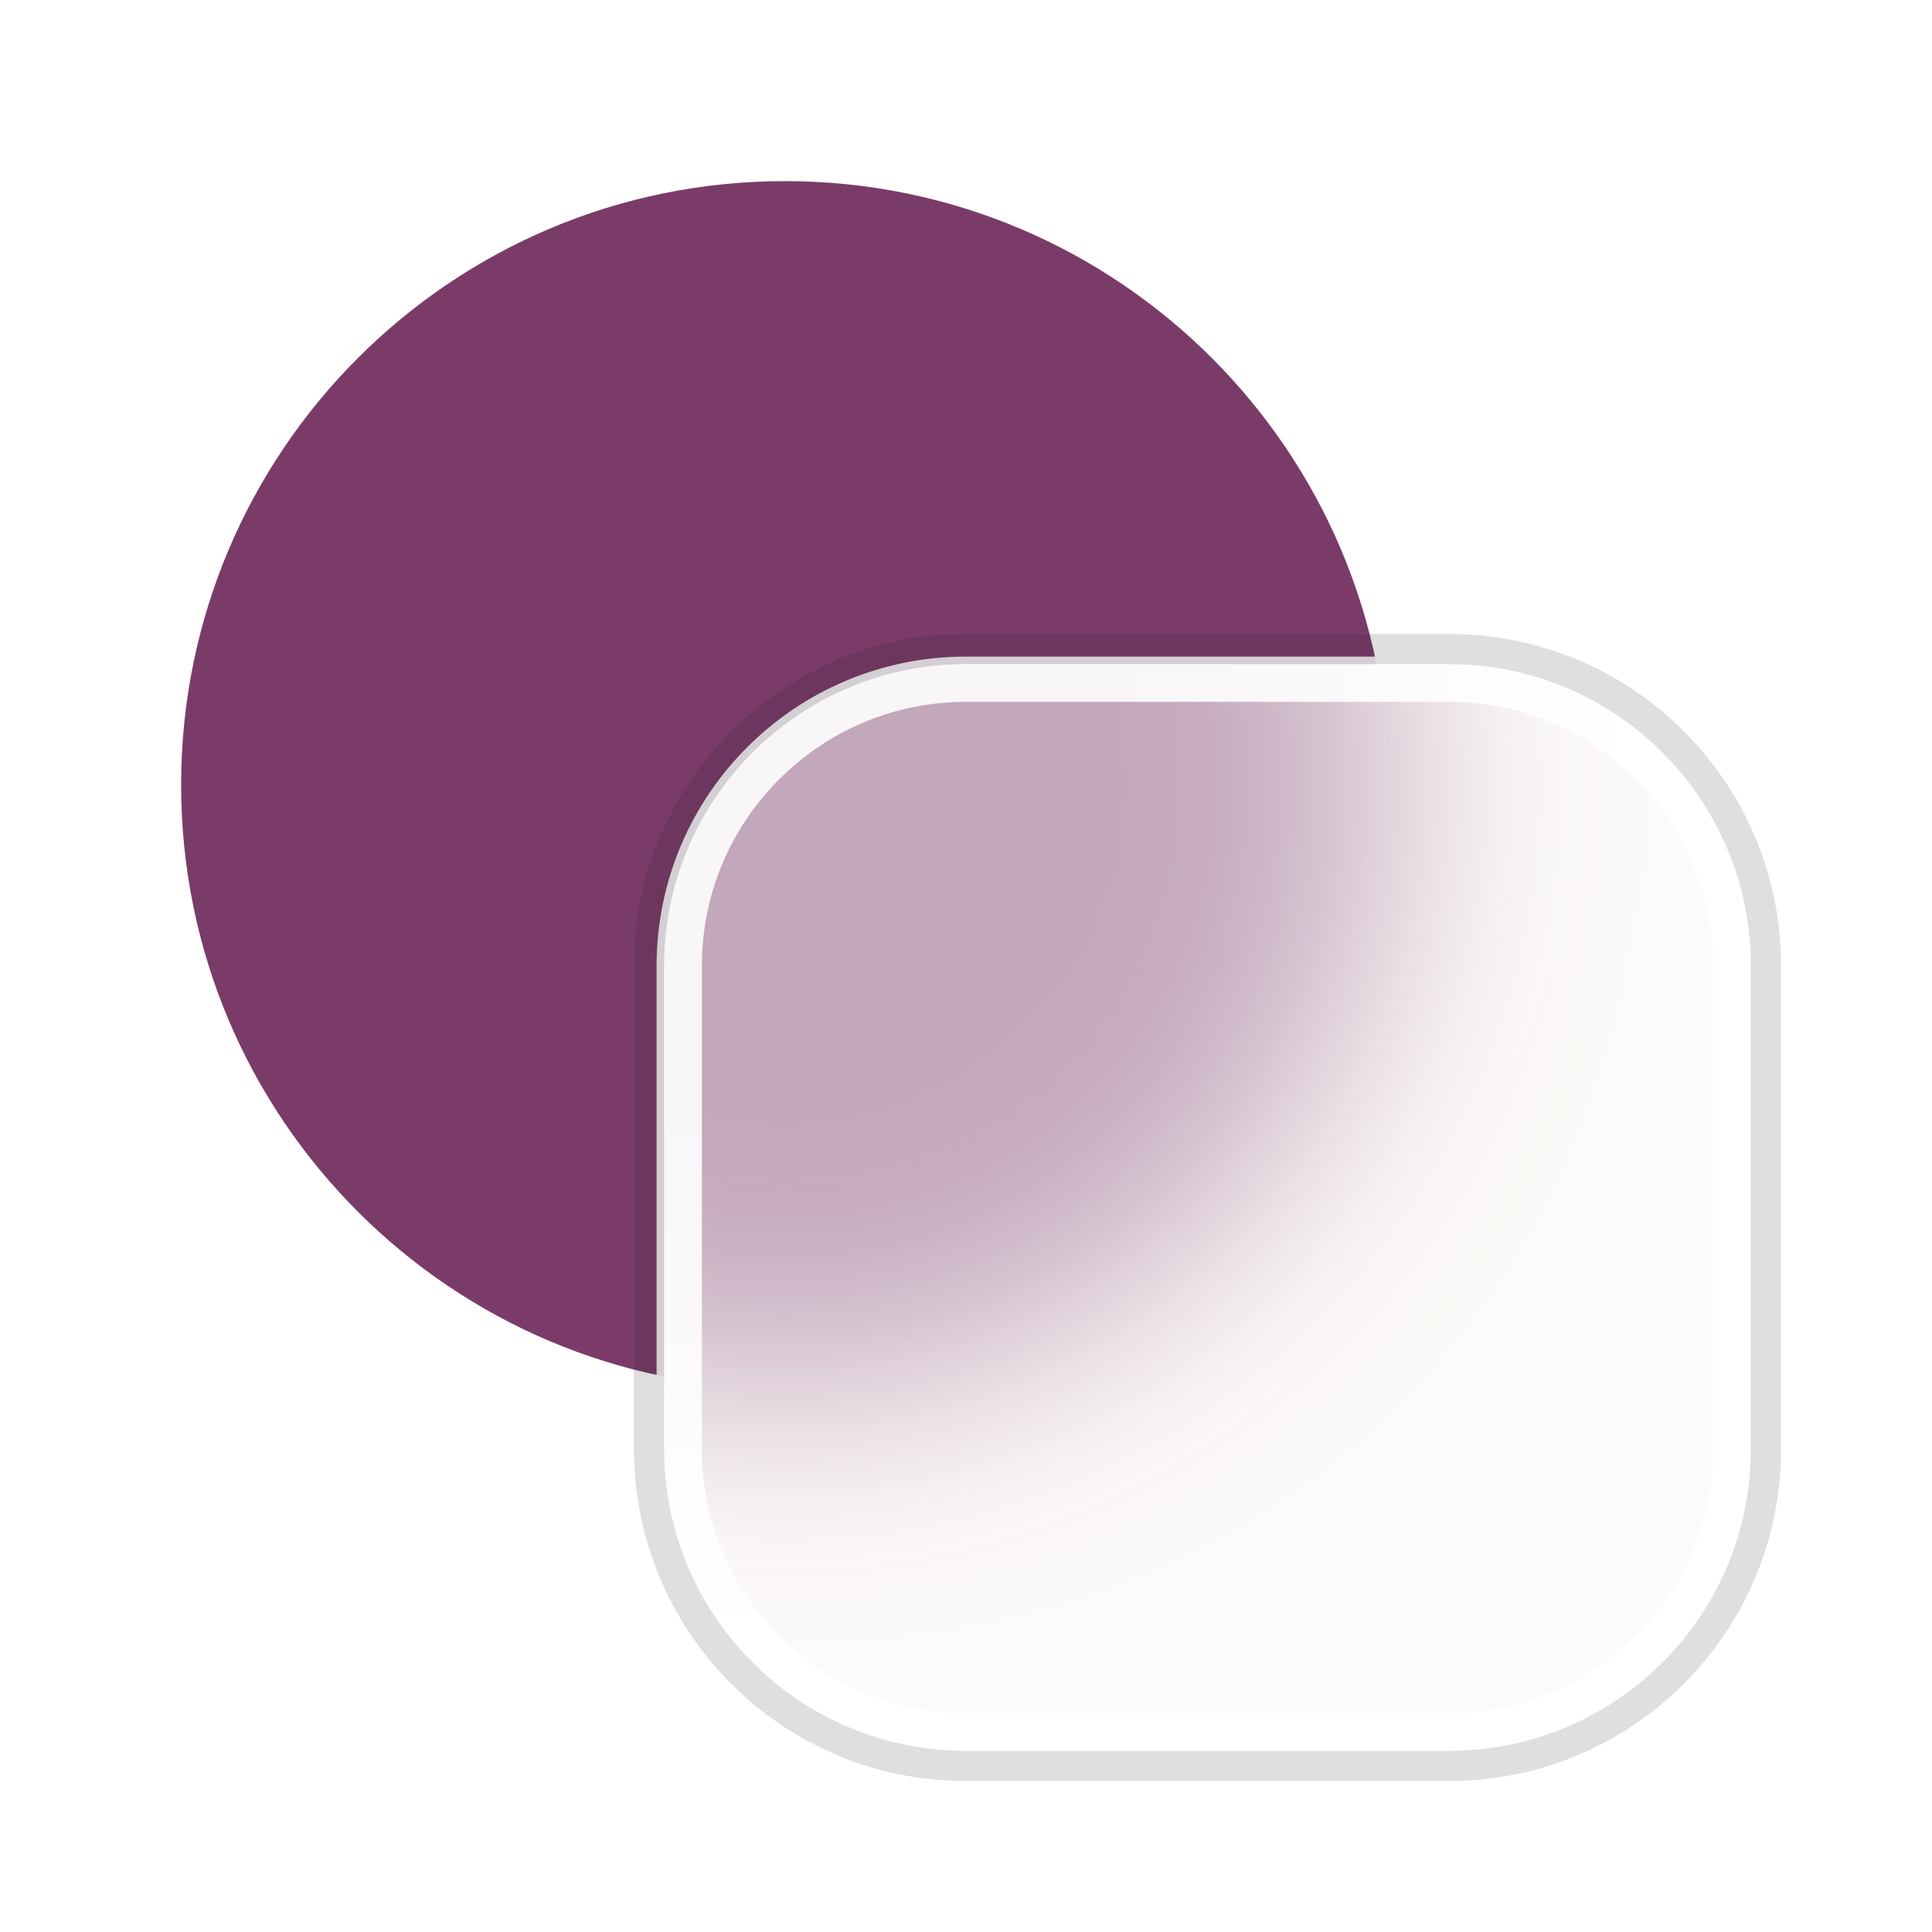
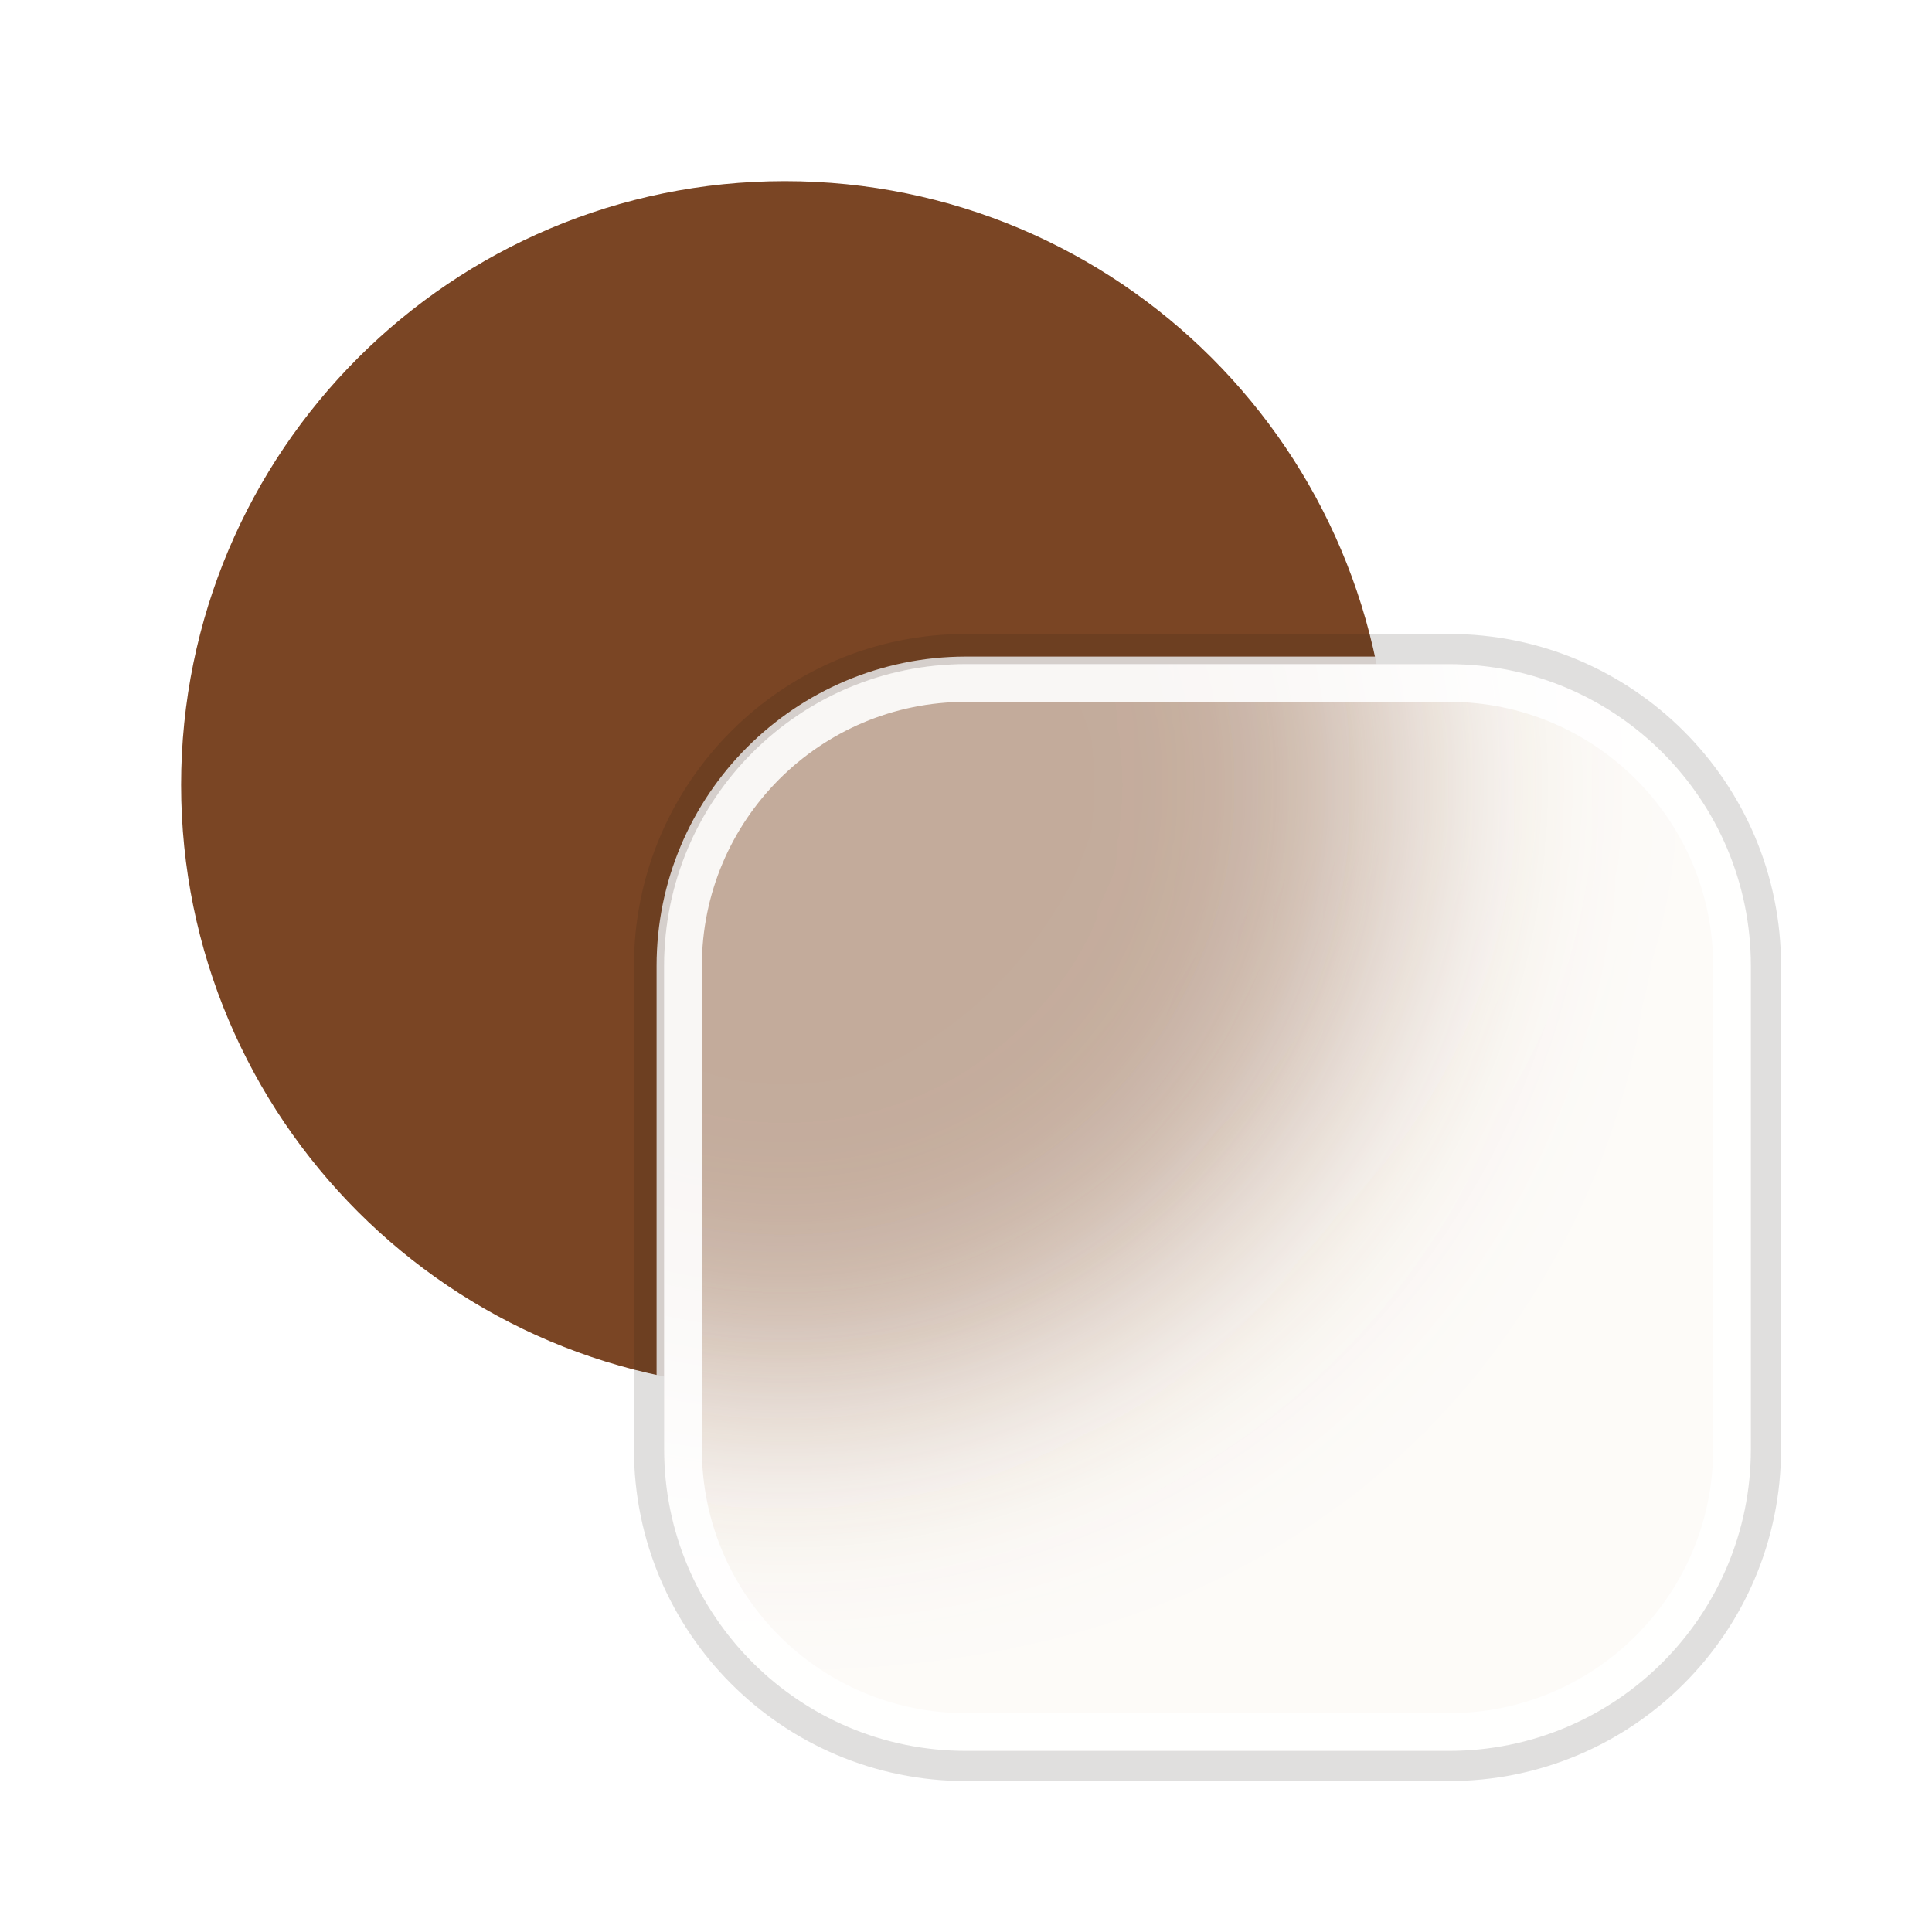
<svg xmlns="http://www.w3.org/2000/svg" viewBox="0 0 64 64" width="64" height="64">
  <defs>
    <clipPath id="p">
      <rect x="22" y="22" width="36" height="36" rx="10" />
    </clipPath>
    <filter id="b" x="-50%" y="-50%" width="200%" height="200%">
      <feGaussianBlur stdDeviation="4" />
    </filter>
  </defs>
-   <circle cx="26" cy="26" r="20" fill="#7a3b69" />
+   <circle cx="26" cy="26" r="20" fill="#7a4524" />
  <g clip-path="url(#p)">
-     <rect x="22" y="22" width="36" height="36" fill="#faf7f2" />
-     <circle cx="26" cy="26" r="20" fill="#7a3b69" filter="url(#b)" />
+     <rect x="22" y="22" width="36" height="36" fill="#faf6f0" />
+     <circle cx="26" cy="26" r="20" fill="#7a4524" filter="url(#b)" />
    <rect x="22" y="22" width="36" height="36" fill="rgba(255,255,255,0.55)" />
  </g>
  <rect x="22.5" y="22.5" width="35" height="35" rx="9.5" fill="none" stroke="rgba(255,255,255,0.9)" stroke-width="1.5" />
-   <rect x="21.5" y="21.5" width="37" height="37" rx="10.5" fill="none" stroke="rgba(28,25,23,0.14)" stroke-width="1" />
+   <rect x="21.5" y="21.5" width="37" height="37" rx="10.5" fill="none" stroke="rgba(33,24,15,0.14)" stroke-width="1" />
</svg>
